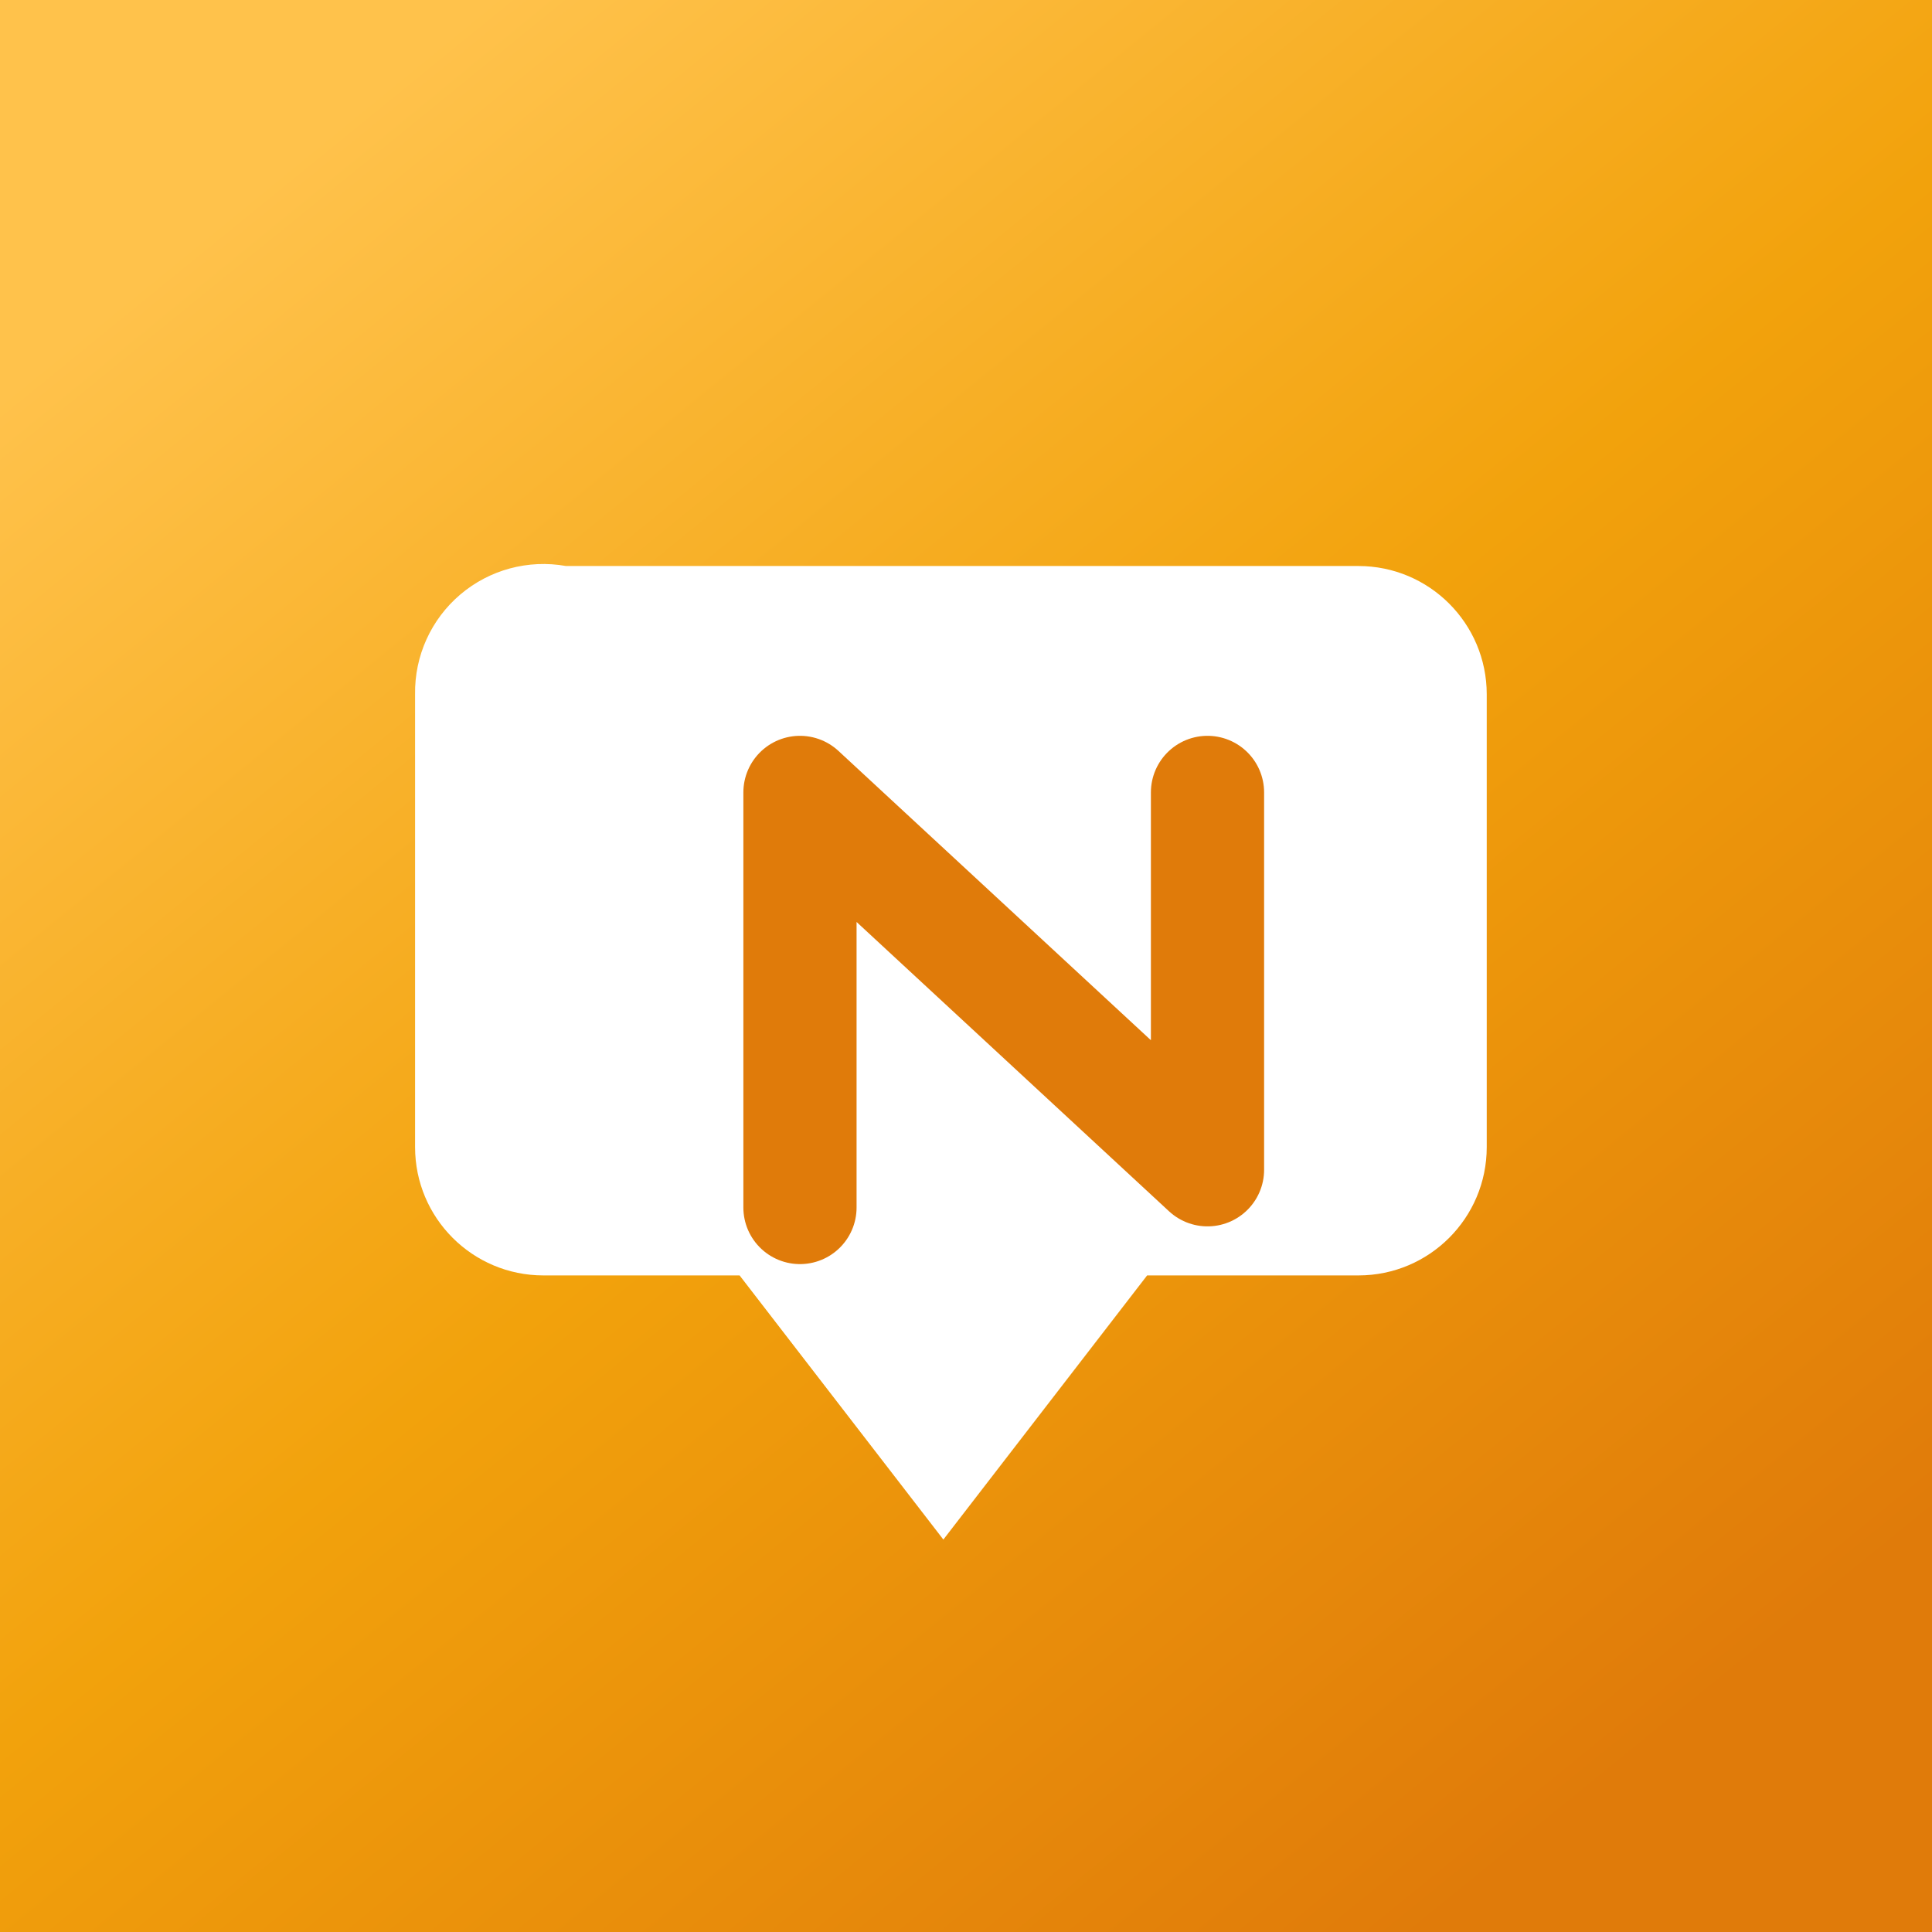
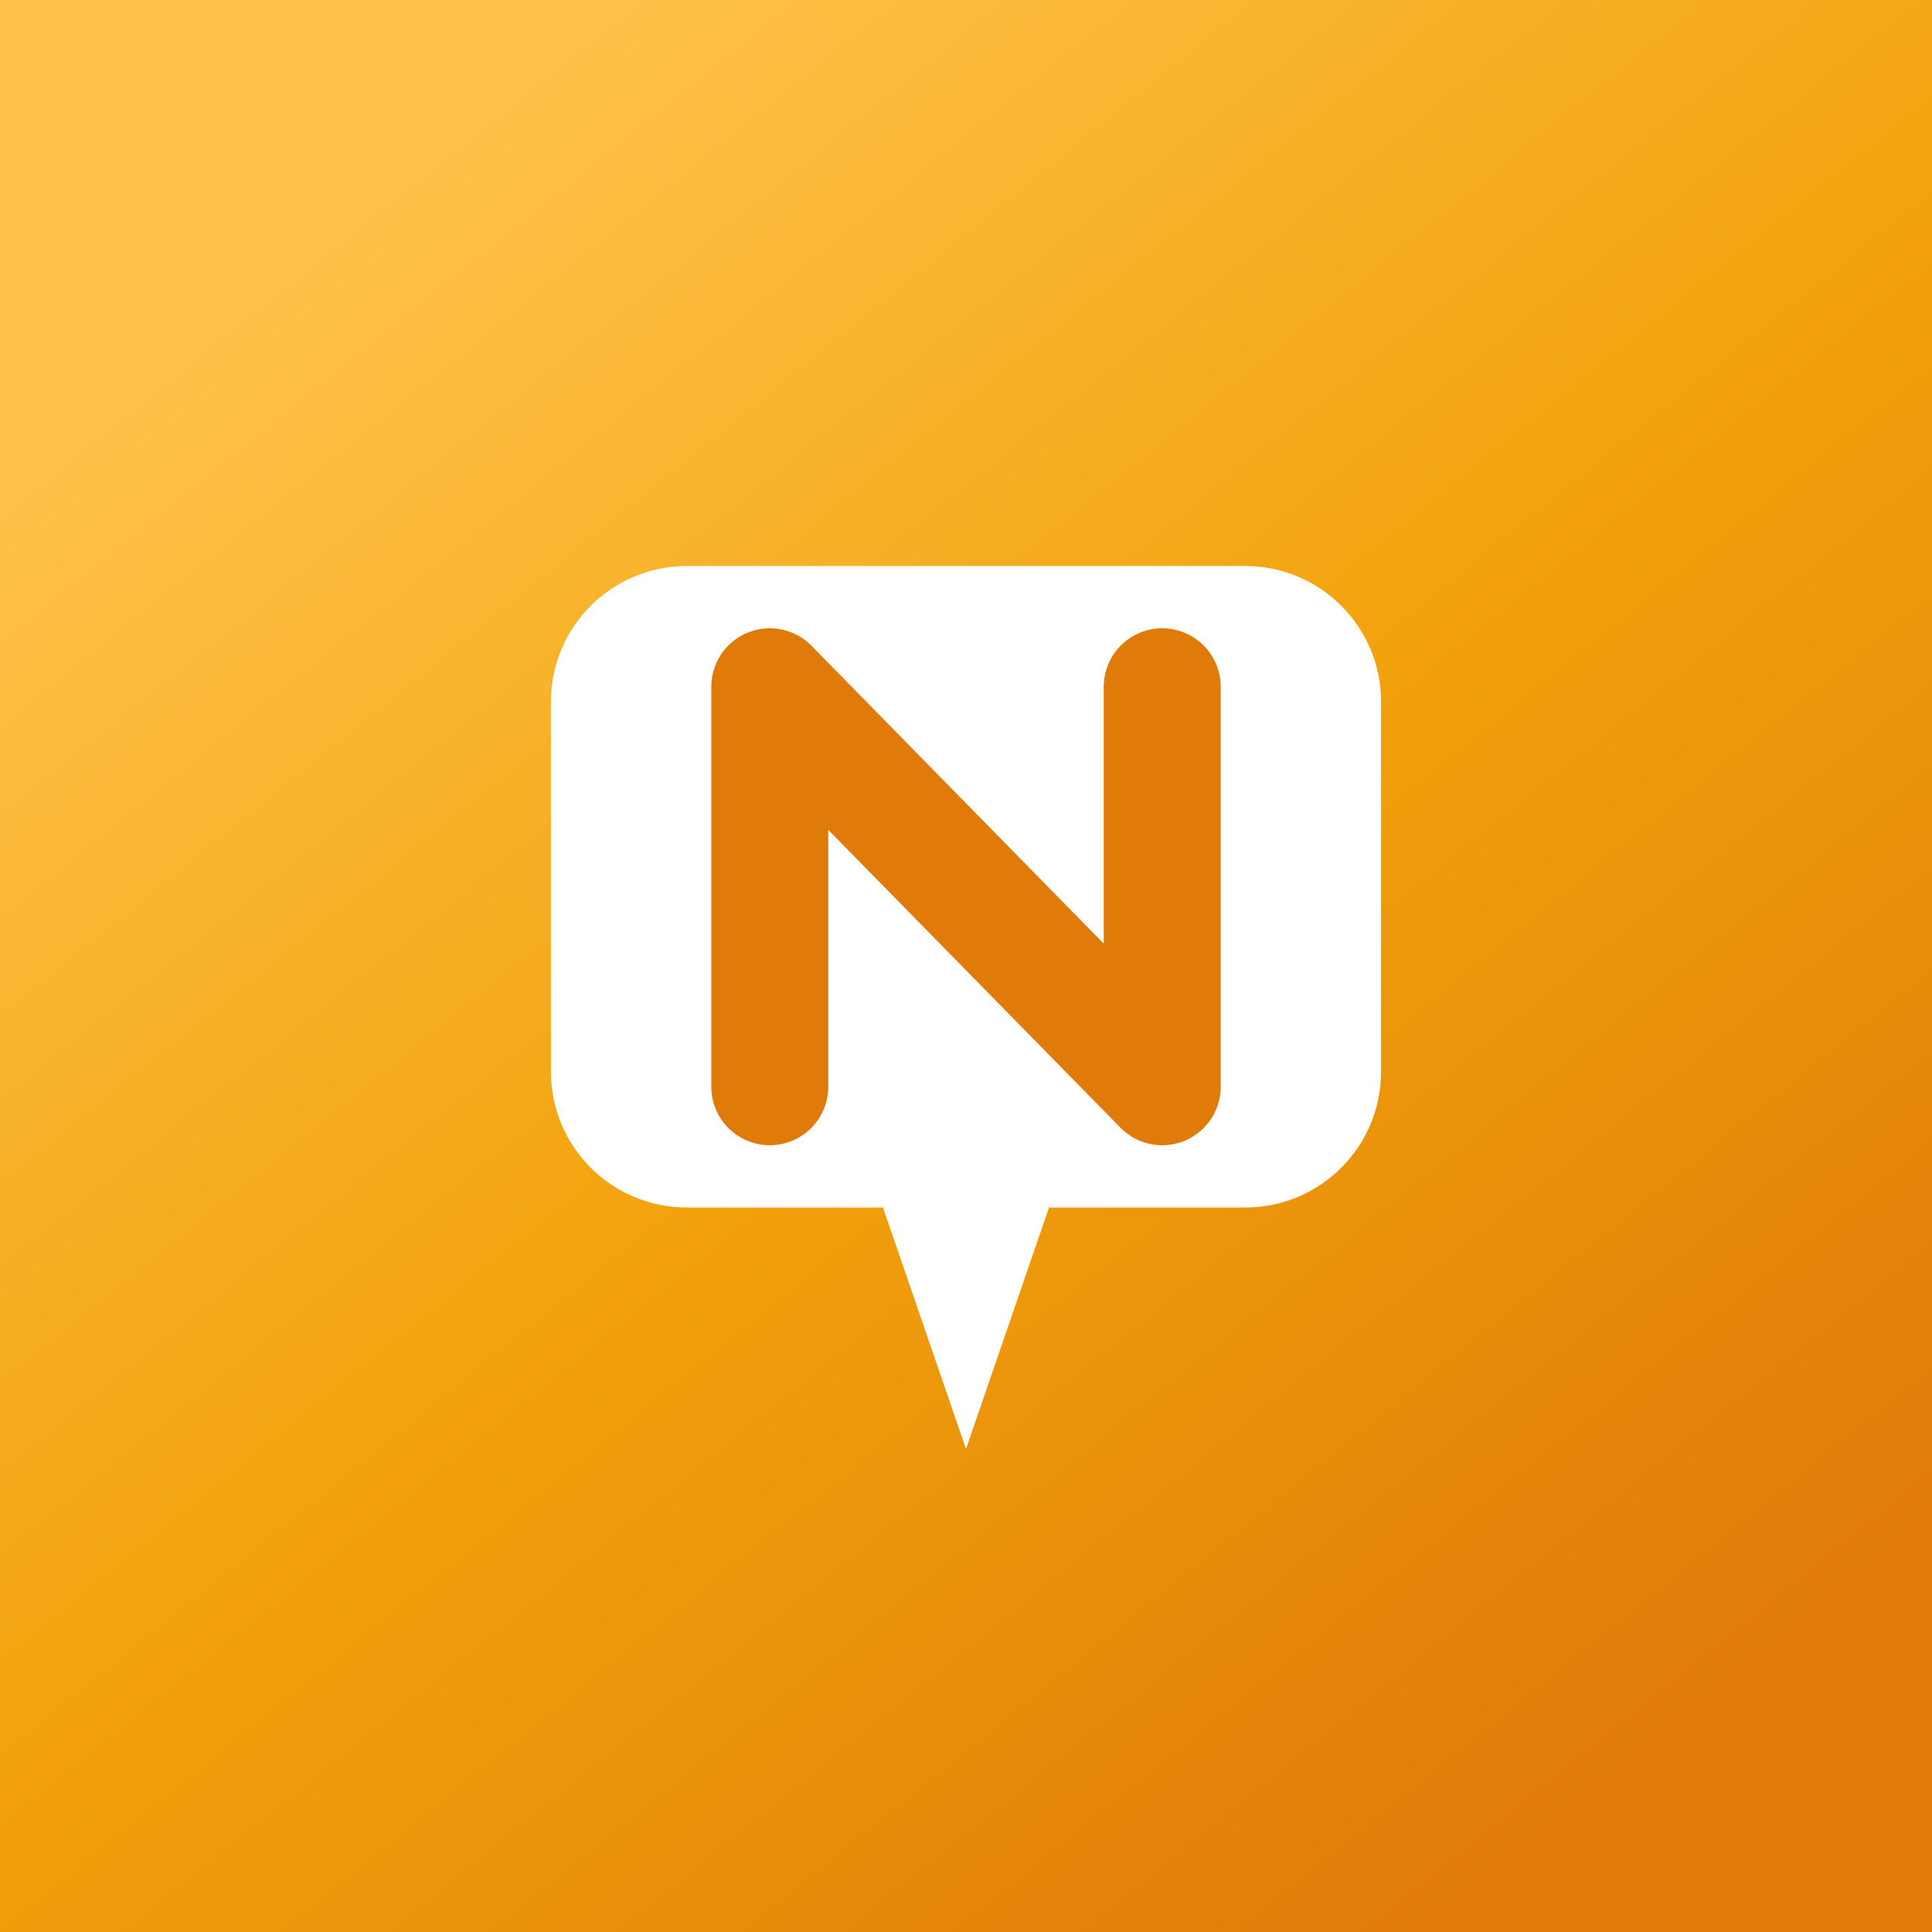
<svg xmlns="http://www.w3.org/2000/svg" viewBox="0 0 512 512" width="512" height="512">
  <defs>
-     <linearGradient id="g" x1="80" y1="40" x2="430" y2="470" gradientUnits="userSpaceOnUse">
+     <linearGradient id="g" x1="90" y1="50" x2="430" y2="470" gradientUnits="userSpaceOnUse">
      <stop stop-color="#FFC24B" />
      <stop offset=".5" stop-color="#F2A20C" />
      <stop offset="1" stop-color="#E07B0A" />
    </linearGradient>
  </defs>
  <rect width="512" height="512" fill="url(#g)" />
-   <path d="M150 150h210a34 34 0 0 1 34 34v120a34 34 0 0 1-34 34h-56l-54 70-54-70h-52a34 34 0 0 1-34-34V184a34 34 0 0 1 40-34Z" fill="#fff" />
-   <path d="M212 320V210l108 100V210" stroke="#E07B0A" stroke-width="30" stroke-linecap="round" stroke-linejoin="round" fill="none" />
+   <path d="M182 150 H330 A36 36 0 0 1 366 186 V284 A36 36 0 0 1 330 320 H278 L256 384 L234 320 H182 A36 36 0 0 1 146 284 V186 A36 36 0 0 1 182 150 Z" fill="#fff" />
+   <path d="M204 288 V182 L308 288 V182" stroke="#E07B0A" stroke-width="31" stroke-linecap="round" stroke-linejoin="round" fill="none" />
</svg>
